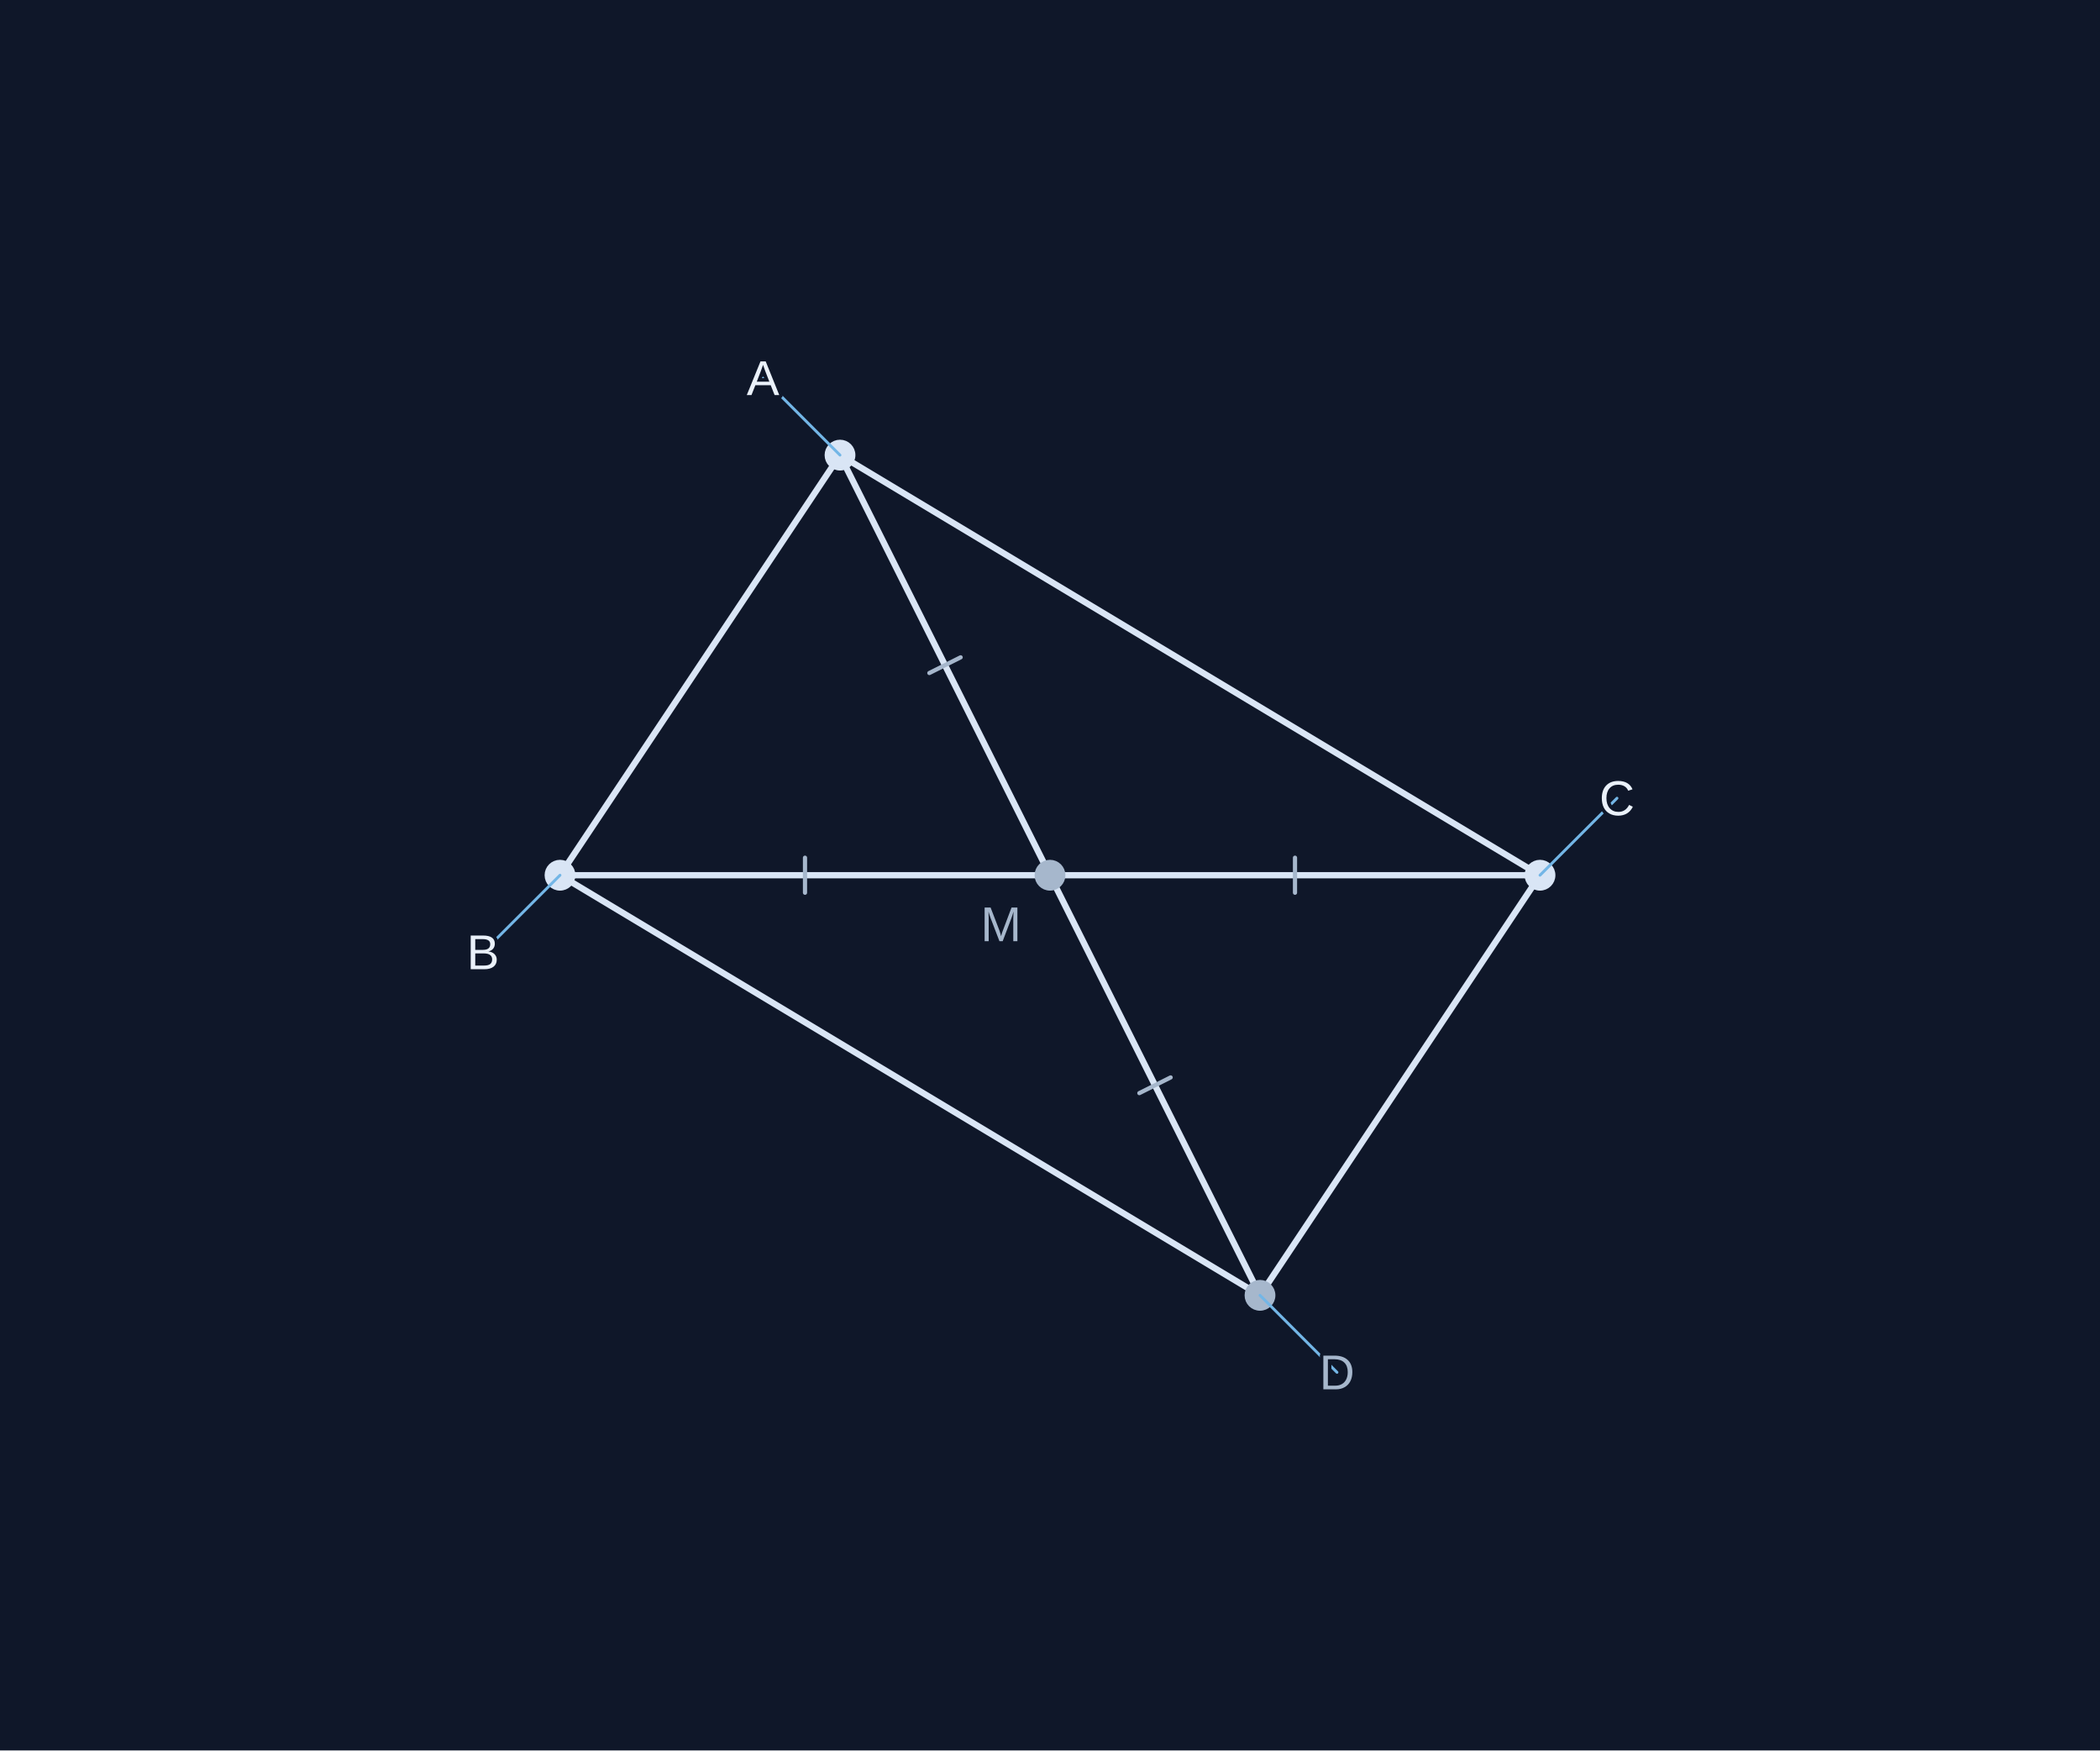
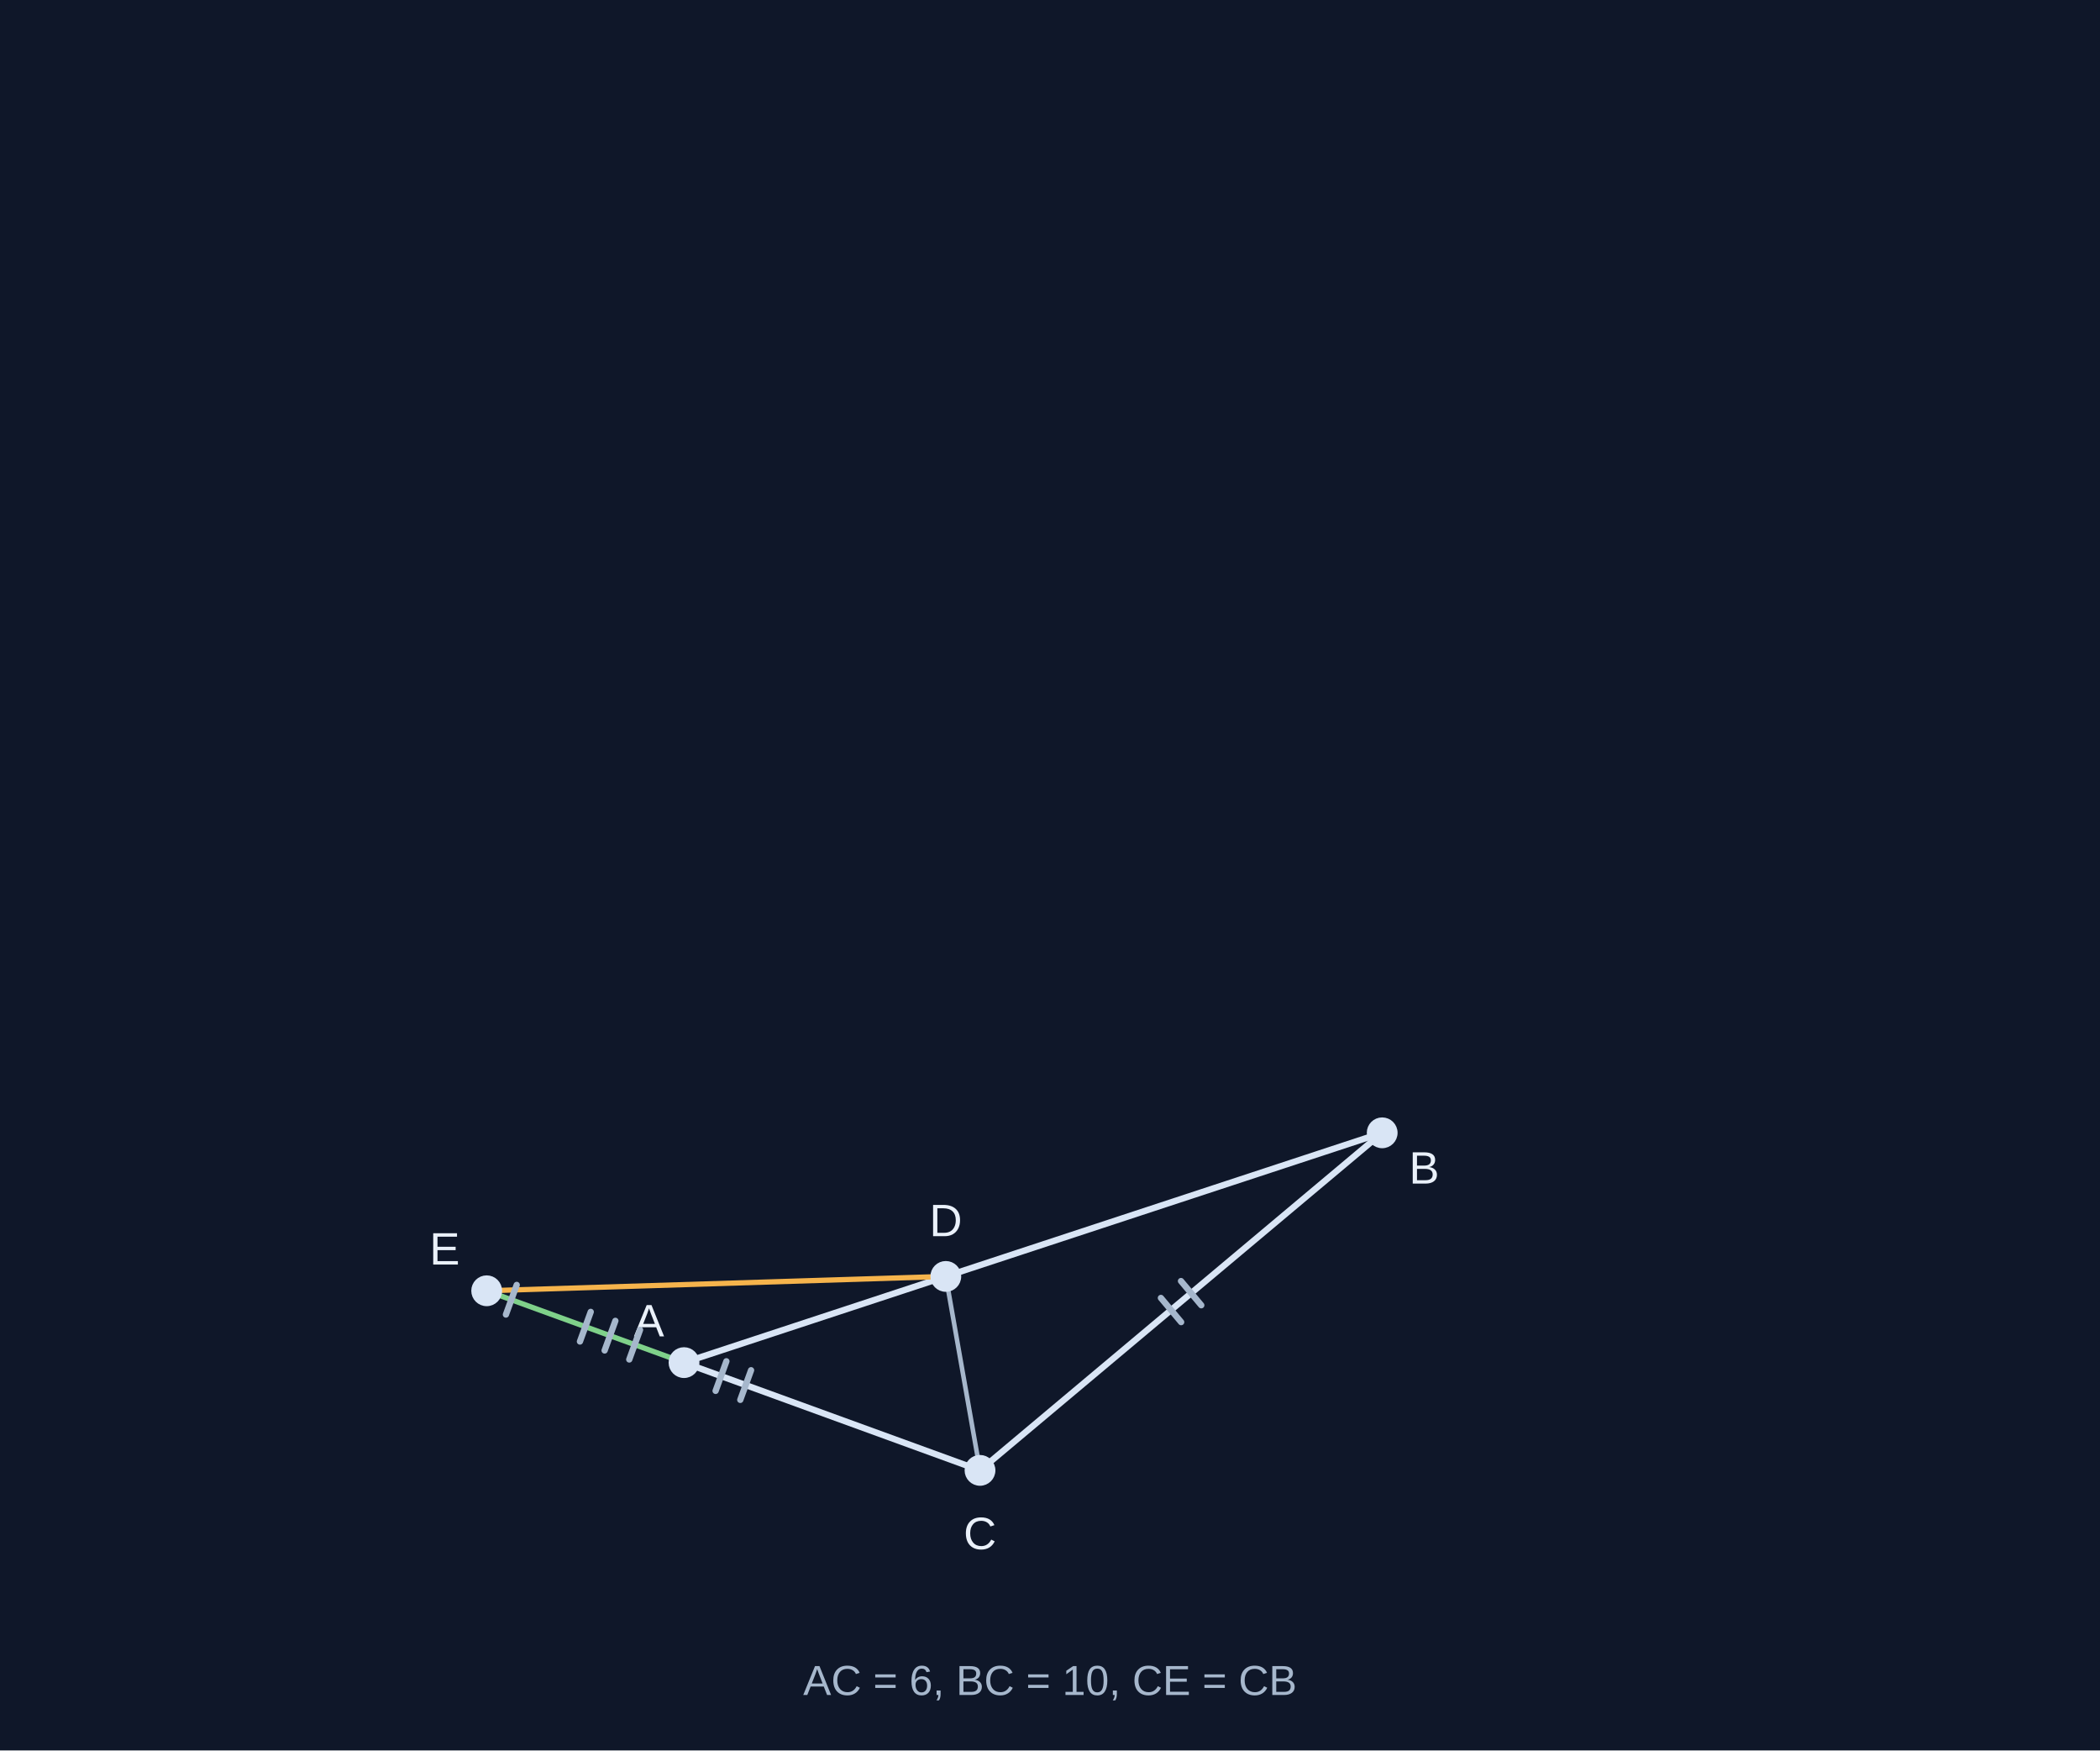
<svg xmlns="http://www.w3.org/2000/svg" width="600" height="500" viewBox="0 0 600 500" style="background-color: #0F1729;">
  <rect x="0" y="0" width="600" height="500" fill="#0F1729" />
-   <line x1="240.00" y1="130.00" x2="160.00" y2="250.00" stroke="#D9E5F5" stroke-width="1.8" stroke-linecap="round" />
-   <line x1="240.00" y1="130.00" x2="440.00" y2="250.00" stroke="#D9E5F5" stroke-width="1.8" stroke-linecap="round" />
-   <line x1="160.00" y1="250.00" x2="440.00" y2="250.00" stroke="#D9E5F5" stroke-width="1.8" stroke-linecap="round" />
-   <line x1="240.00" y1="130.00" x2="360.00" y2="370.00" stroke="#D9E5F5" stroke-width="1.8" stroke-linecap="round" />
-   <line x1="160.00" y1="250.00" x2="360.00" y2="370.00" stroke="#D9E5F5" stroke-width="1.8" stroke-linecap="round" />
-   <line x1="440.00" y1="250.00" x2="360.00" y2="370.00" stroke="#D9E5F5" stroke-width="1.8" stroke-linecap="round" />
-   <line x1="230.00" y1="255.00" x2="230.00" y2="245.00" stroke="#A6B7CC" stroke-width="1.2" stroke-linecap="round" class="equal-tick" />
-   <line x1="370.00" y1="255.00" x2="370.00" y2="245.00" stroke="#A6B7CC" stroke-width="1.2" stroke-linecap="round" class="equal-tick" />
-   <line x1="265.53" y1="192.24" x2="274.47" y2="187.76" stroke="#A6B7CC" stroke-width="1.2" stroke-linecap="round" class="equal-tick" />
-   <line x1="325.53" y1="312.24" x2="334.47" y2="307.76" stroke="#A6B7CC" stroke-width="1.2" stroke-linecap="round" class="equal-tick" />
-   <circle cx="240.00" cy="130.00" r="3.50" stroke="#D9E5F5" stroke-width="1.8" fill="#D9E5F5" />
-   <circle cx="160.00" cy="250.00" r="3.50" stroke="#D9E5F5" stroke-width="1.8" fill="#D9E5F5" />
-   <circle cx="440.00" cy="250.00" r="3.50" stroke="#D9E5F5" stroke-width="1.8" fill="#D9E5F5" />
-   <circle cx="300.00" cy="250.00" r="3.50" stroke="#A6B7CC" stroke-width="1.8" fill="#A6B7CC" />
-   <circle cx="360.00" cy="370.00" r="3.50" stroke="#A6B7CC" stroke-width="1.8" fill="#A6B7CC" />
-   <line x1="240.00" y1="130.00" x2="218.00" y2="108.00" stroke="#73B6E6" stroke-width="0.8" stroke-linecap="round" />
-   <text x="218.00" y="108.00" fill="#EAF1FA" font-family="Arial, Helvetica, sans-serif" font-size="14" text-anchor="middle" dominant-baseline="central" paint-order="stroke fill" stroke="#0F1729" stroke-width="2" stroke-linejoin="round">A</text>
-   <line x1="160.00" y1="250.00" x2="138.00" y2="272.00" stroke="#73B6E6" stroke-width="0.8" stroke-linecap="round" />
-   <text x="138.00" y="272.00" fill="#EAF1FA" font-family="Arial, Helvetica, sans-serif" font-size="14" text-anchor="middle" dominant-baseline="central" paint-order="stroke fill" stroke="#0F1729" stroke-width="2" stroke-linejoin="round">B</text>
-   <line x1="440.00" y1="250.00" x2="462.00" y2="228.00" stroke="#73B6E6" stroke-width="0.8" stroke-linecap="round" />
-   <text x="462.00" y="228.00" fill="#EAF1FA" font-family="Arial, Helvetica, sans-serif" font-size="14" text-anchor="middle" dominant-baseline="central" paint-order="stroke fill" stroke="#0F1729" stroke-width="2" stroke-linejoin="round">C</text>
-   <text x="286.00" y="264.00" fill="#A6B7CC" font-family="Arial, Helvetica, sans-serif" font-size="14" text-anchor="middle" dominant-baseline="central" paint-order="stroke fill" stroke="#0F1729" stroke-width="2" stroke-linejoin="round">M</text>
-   <line x1="360.00" y1="370.00" x2="382.00" y2="392.00" stroke="#73B6E6" stroke-width="0.8" stroke-linecap="round" />
-   <text x="382.00" y="392.00" fill="#A6B7CC" font-family="Arial, Helvetica, sans-serif" font-size="14" text-anchor="middle" dominant-baseline="central" paint-order="stroke fill" stroke="#0F1729" stroke-width="2" stroke-linejoin="round">D</text>
+   <line x1="195.43" y1="389.22" x2="394.91" y2="323.58" stroke="#D9E5F5" stroke-width="1.8" stroke-linecap="round" />
+   <line x1="394.91" y1="323.58" x2="280.00" y2="420.00" stroke="#D9E5F5" stroke-width="1.8" stroke-linecap="round" />
+   <line x1="280.00" y1="420.00" x2="195.43" y2="389.22" stroke="#D9E5F5" stroke-width="1.8" stroke-linecap="round" />
+   <line x1="195.43" y1="389.22" x2="139.05" y2="368.70" stroke="#7FD18A" stroke-width="1.5" stroke-linecap="round" />
+   <line x1="280.00" y1="420.00" x2="270.23" y2="364.60" stroke="#A6B7CC" stroke-width="1.3" stroke-linecap="round" />
+   <line x1="139.05" y1="368.70" x2="270.23" y2="364.60" stroke="#F6B44C" stroke-width="1.5" stroke-linecap="round" />
+   <circle cx="195.43" cy="389.22" r="3.5" stroke="#D9E5F5" stroke-width="1.8" fill="#D9E5F5" />
+   <text x="185.43" y="377.22" fill="#EAF1FA" font-family="Arial, Helvetica, sans-serif" font-size="13" text-anchor="middle" dominant-baseline="central">A</text>
+   <circle cx="394.91" cy="323.58" r="3.5" stroke="#D9E5F5" stroke-width="1.8" fill="#D9E5F5" />
+   <text x="406.91" y="333.58" fill="#EAF1FA" font-family="Arial, Helvetica, sans-serif" font-size="13" text-anchor="middle" dominant-baseline="central">B</text>
+   <circle cx="280.00" cy="420.00" r="3.5" stroke="#D9E5F5" stroke-width="1.8" fill="#D9E5F5" />
+   <text x="280.00" y="438.00" fill="#EAF1FA" font-family="Arial, Helvetica, sans-serif" font-size="13" text-anchor="middle" dominant-baseline="central">C</text>
+   <circle cx="270.23" cy="364.60" r="3.5" stroke="#D9E5F5" stroke-width="1.8" fill="#D9E5F5" />
+   <text x="270.23" y="348.60" fill="#EAF1FA" font-family="Arial, Helvetica, sans-serif" font-size="13" text-anchor="middle" dominant-baseline="central">D</text>
+   <circle cx="139.05" cy="368.70" r="3.5" stroke="#D9E5F5" stroke-width="1.8" fill="#D9E5F5" />
+   <text x="127.05" y="356.70" fill="#EAF1FA" font-family="Arial, Helvetica, sans-serif" font-size="13" text-anchor="middle" dominant-baseline="central">E</text>
+   <line x1="179.79" y1="388.32" x2="182.87" y2="379.86" stroke="#A6B7CC" stroke-width="1.8" stroke-linecap="round" />
+   <line x1="172.75" y1="385.75" x2="175.82" y2="377.29" stroke="#A6B7CC" stroke-width="1.8" stroke-linecap="round" />
+   <line x1="165.70" y1="383.19" x2="168.78" y2="374.73" stroke="#A6B7CC" stroke-width="1.8" stroke-linecap="round" />
+   <line x1="144.55" y1="375.49" x2="147.63" y2="367.03" stroke="#A6B7CC" stroke-width="1.8" stroke-linecap="round" />
+   <line x1="331.69" y1="370.75" x2="337.47" y2="377.65" stroke="#A6B7CC" stroke-width="1.8" stroke-linecap="round" />
+   <line x1="337.43" y1="365.93" x2="343.22" y2="372.83" stroke="#A6B7CC" stroke-width="1.8" stroke-linecap="round" />
+   <line x1="211.51" y1="399.86" x2="214.59" y2="391.40" stroke="#A6B7CC" stroke-width="1.8" stroke-linecap="round" />
+   <line x1="204.46" y1="397.29" x2="207.54" y2="388.84" stroke="#A6B7CC" stroke-width="1.8" stroke-linecap="round" />
+   <text x="300.00" y="480.00" fill="#A6B7CC" font-family="Arial, Helvetica, sans-serif" font-size="12" text-anchor="middle" dominant-baseline="central">AC = 6, BC = 10, CE = CB</text>
</svg>
